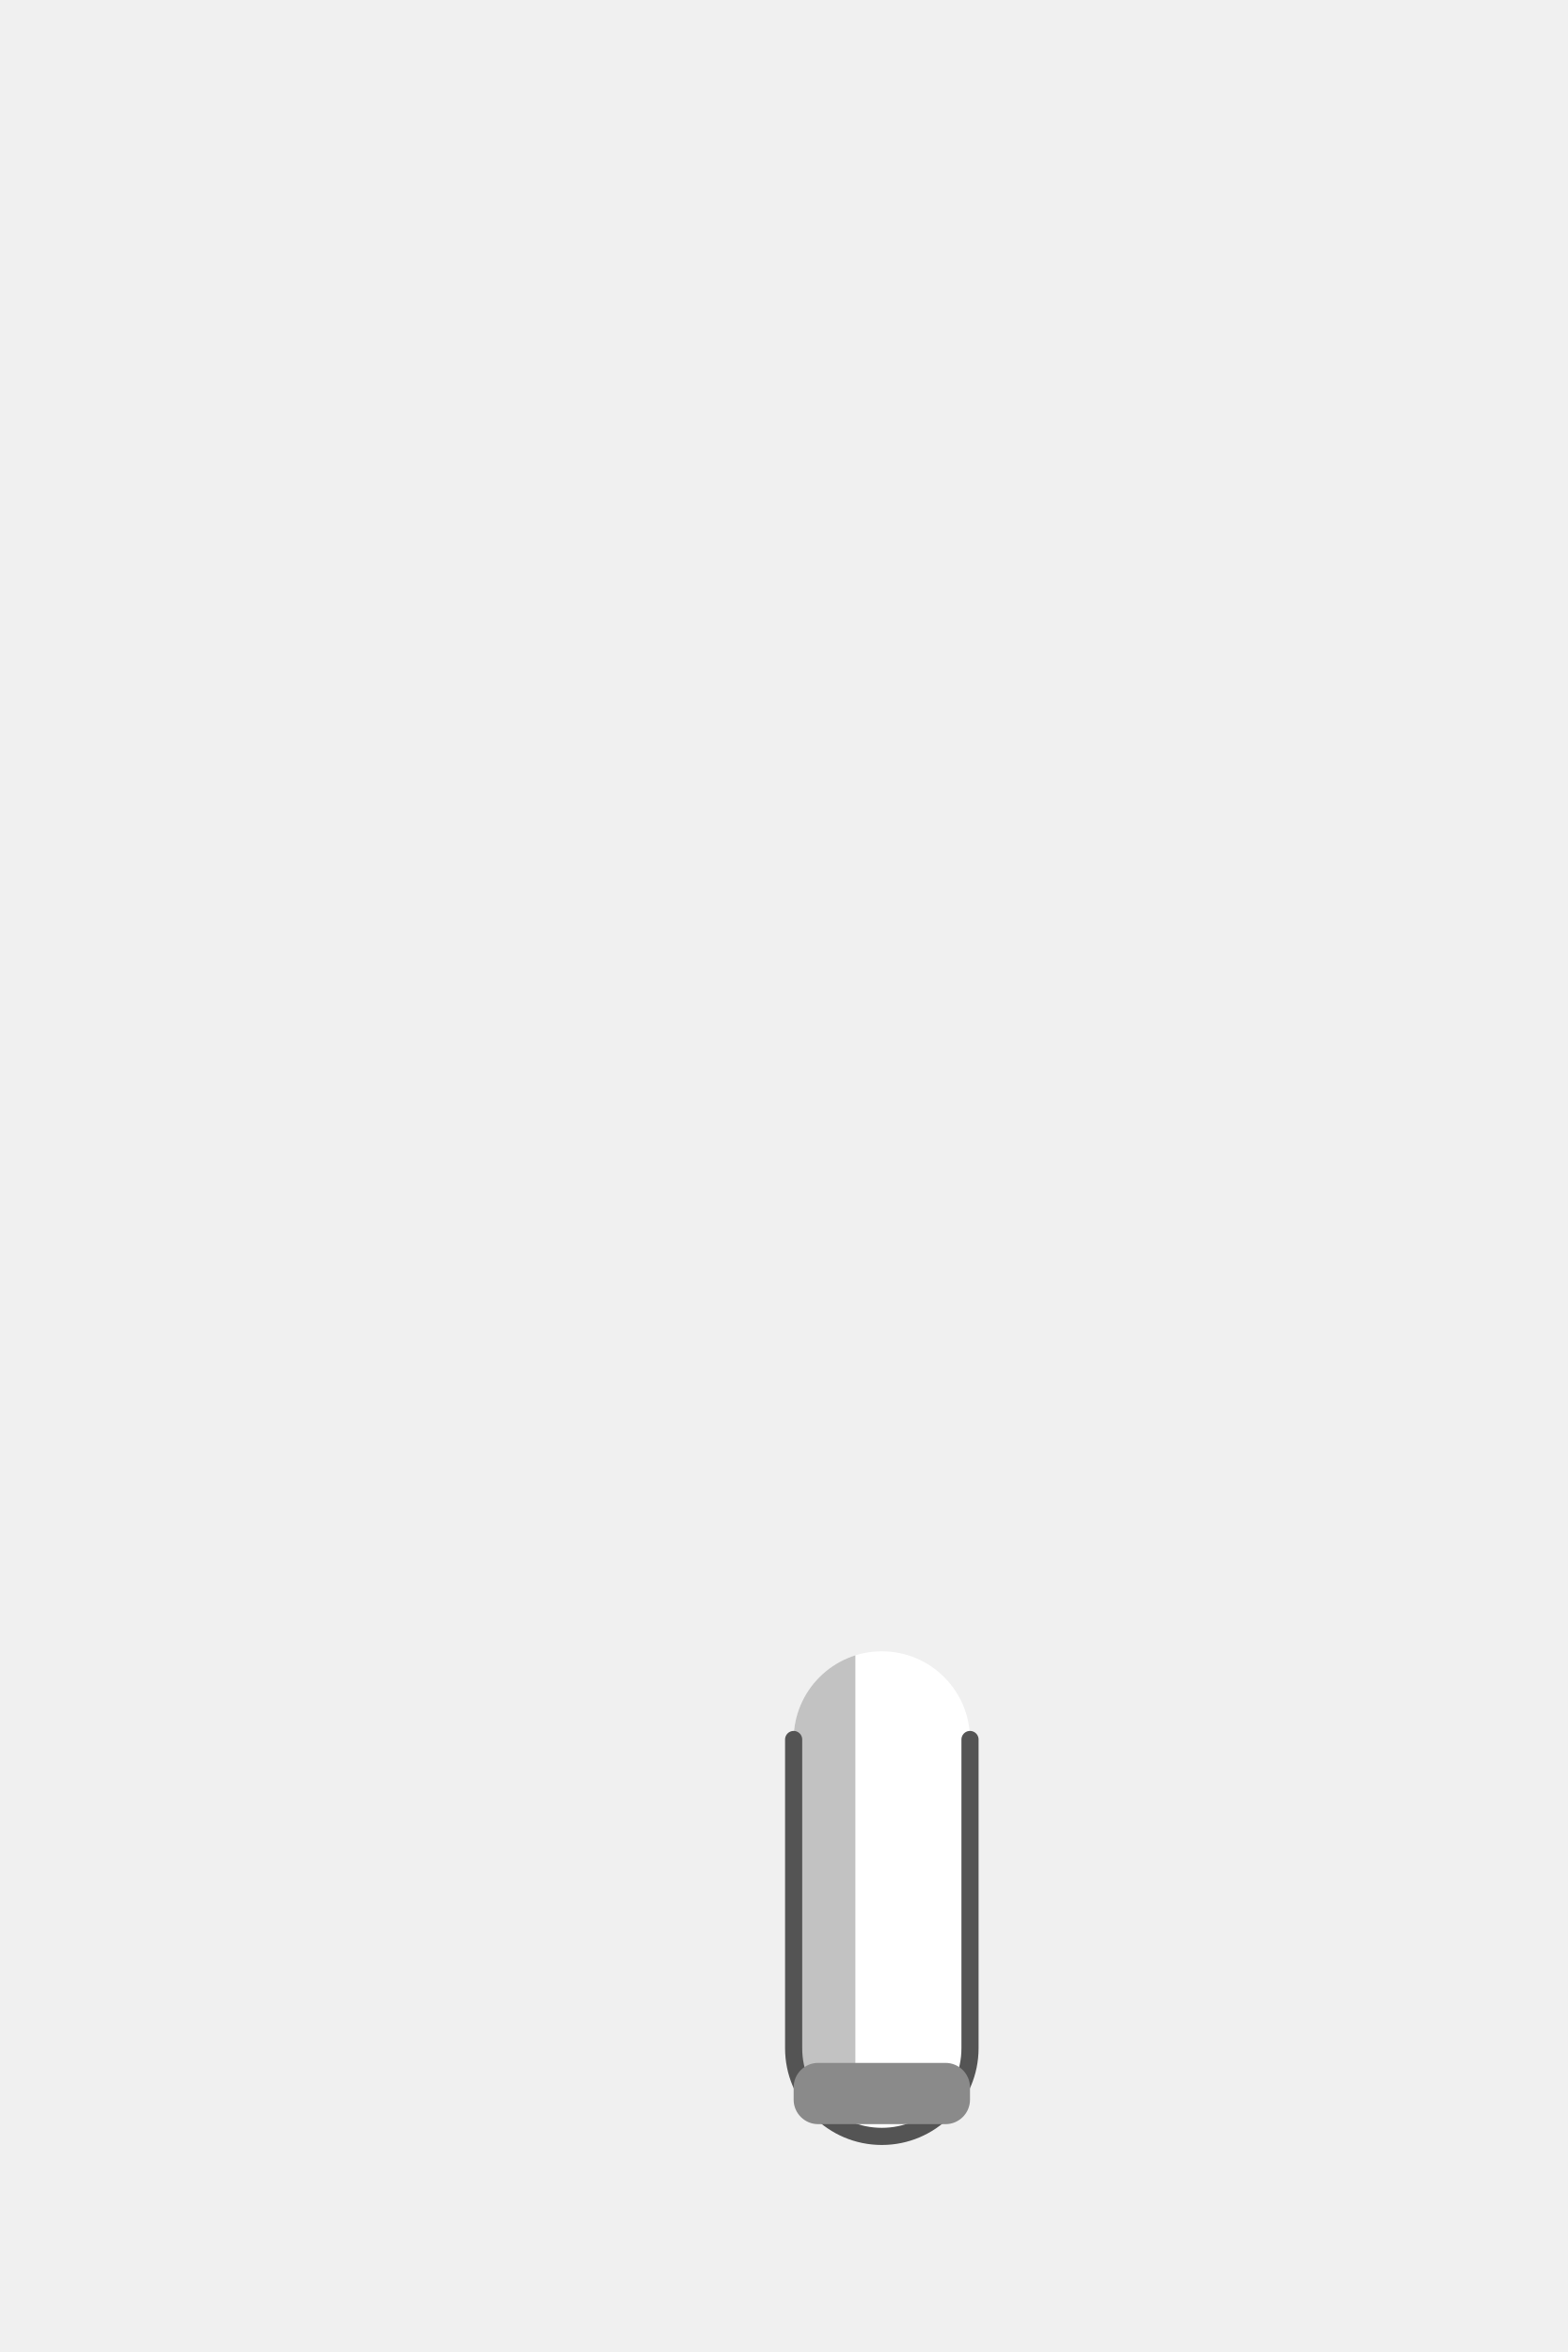
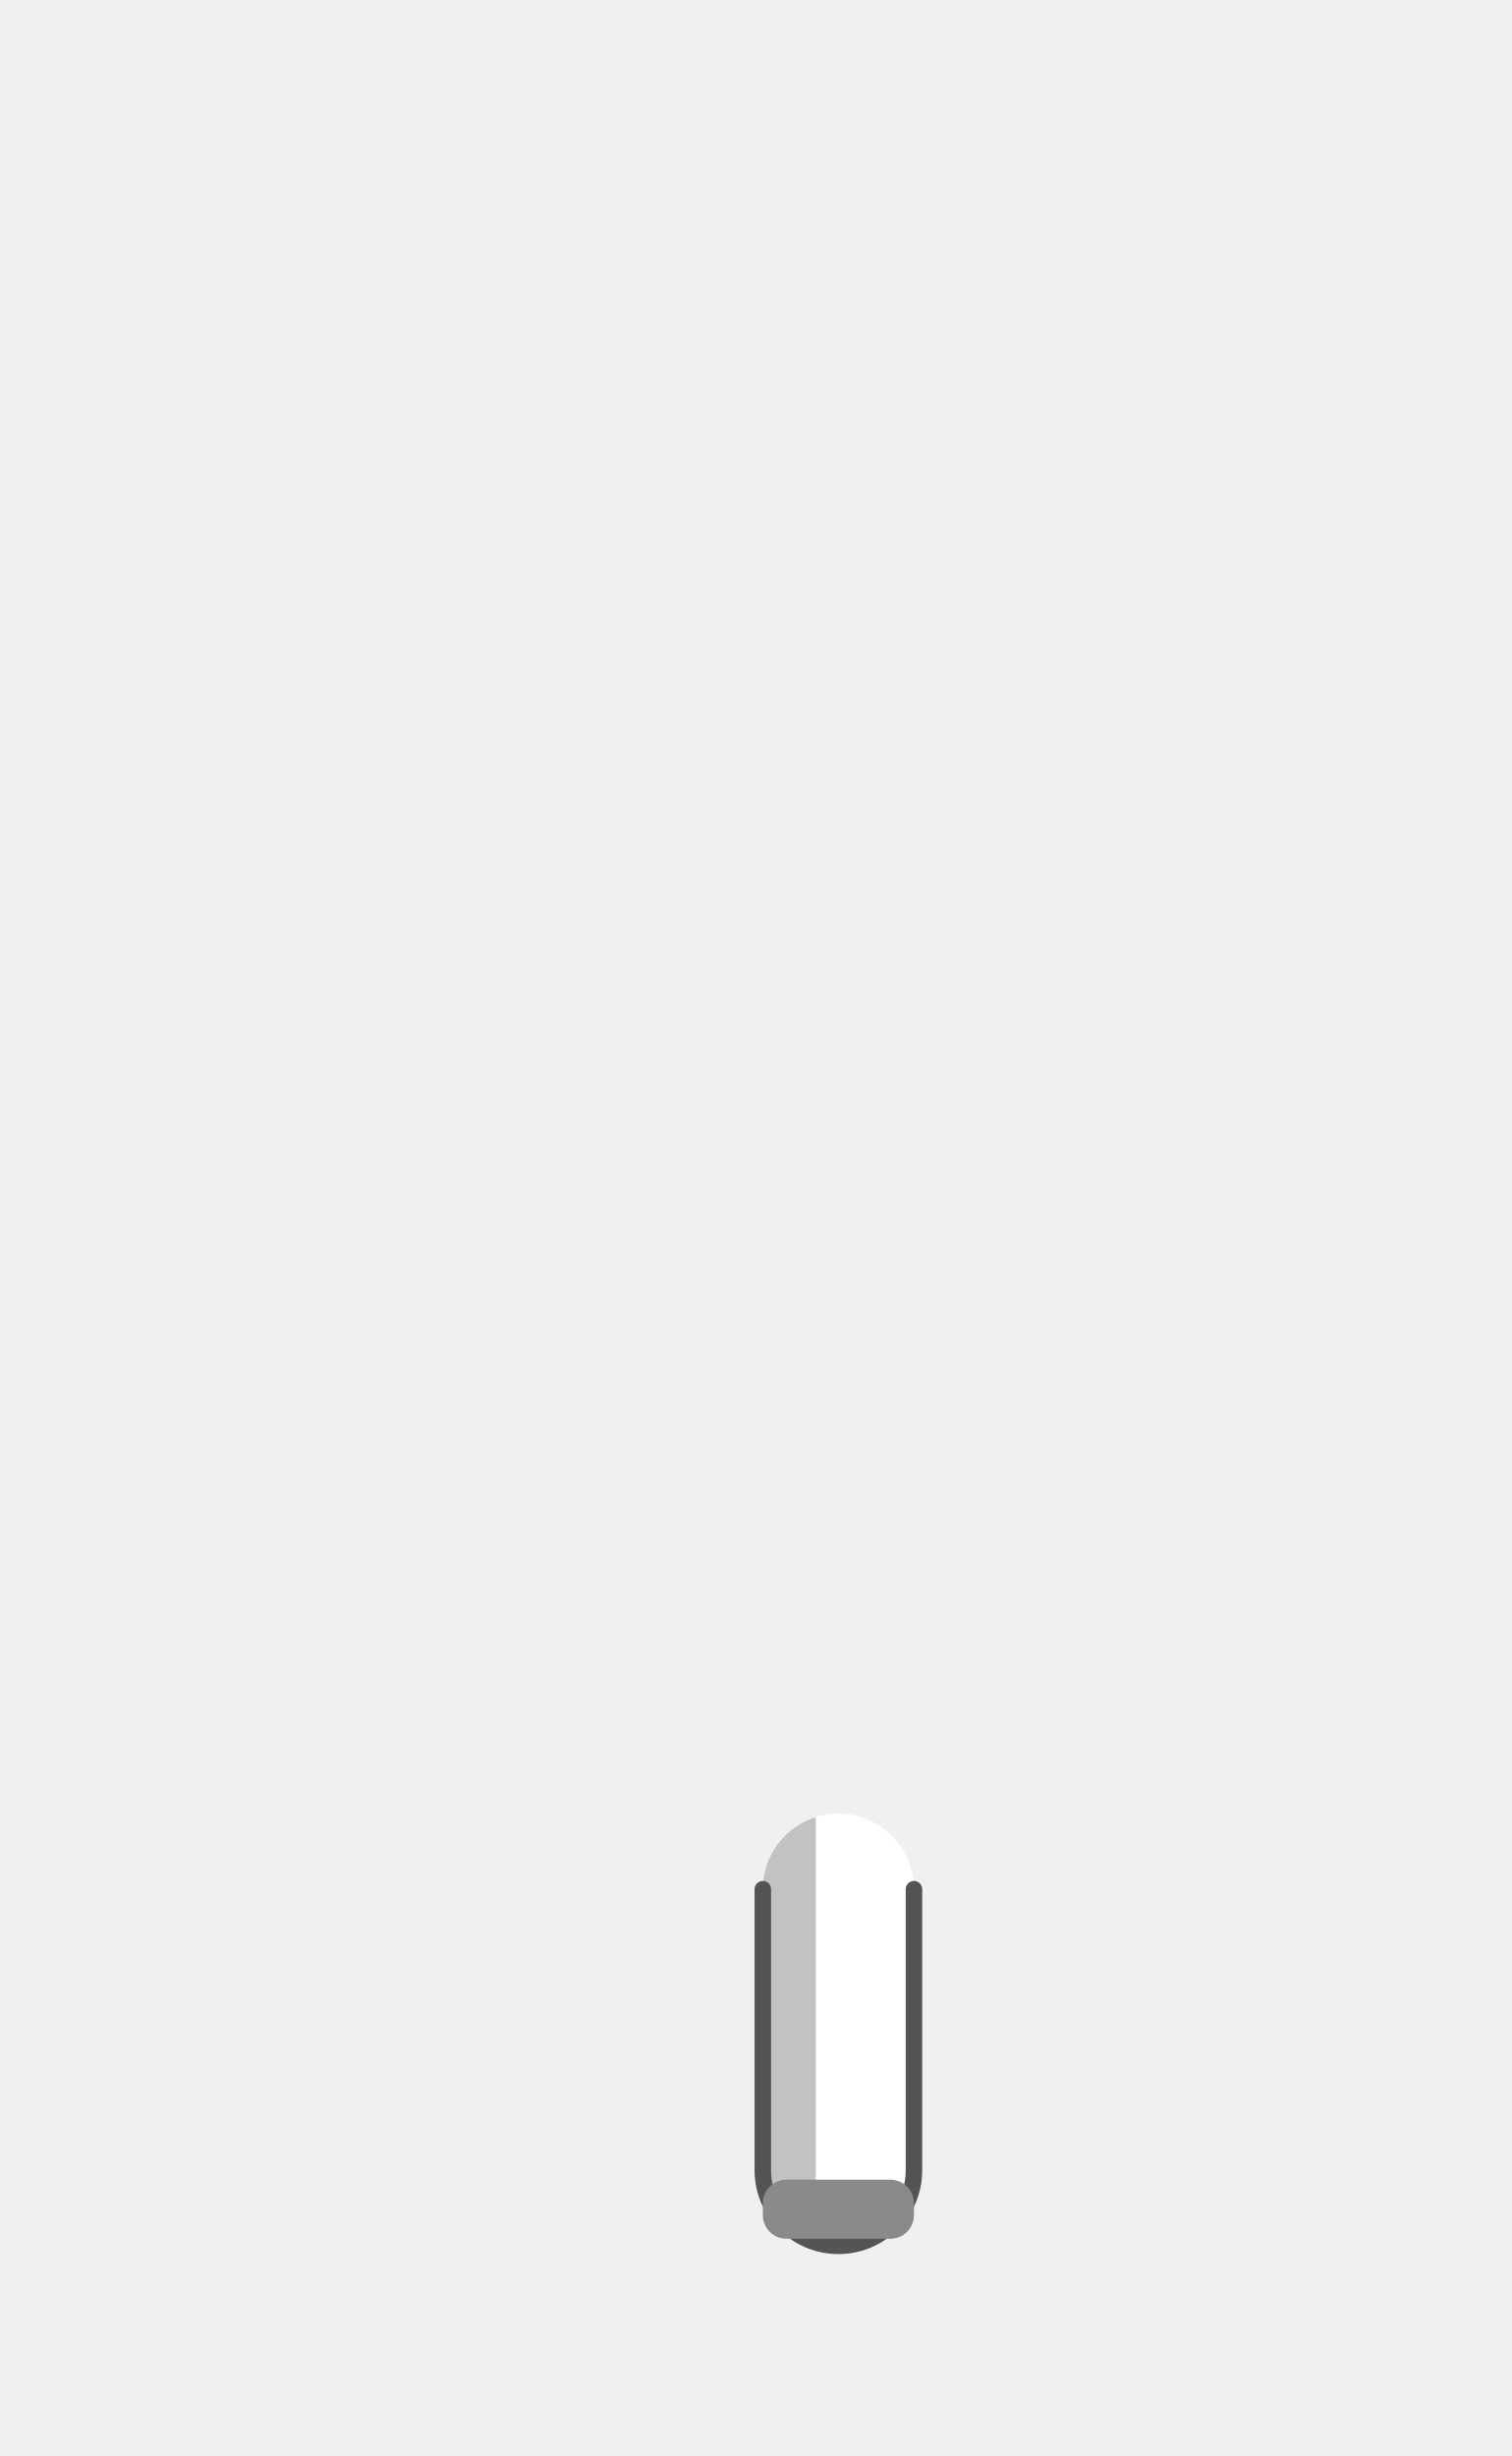
- <svg xmlns="http://www.w3.org/2000/svg" width="192" height="288" viewBox="0 0 192 288">
-   <g transform="translate(108 213) scale(3)">
+ <svg xmlns="http://www.w3.org/2000/svg" width="192" height="312" viewBox="0 0 192 312">
+   <g transform="translate(106.5 240) scale(3)">
    <defs>
      <clipPath id="cel155">
-         <path d="M -3.6 0 A 3.6 3.6 0 0 1 3.6 0 L 3.6 12.6 A 3.6 3.6 0 0 1 -3.6 12.6 Z" />
+         <path d="M -3.2 0 A 3.2 3.2 0 0 1 3.2 0 L 3.2 11.9 A 3.2 3.2 0 0 1 -3.2 11.9 Z" />
      </clipPath>
    </defs>
-     <path d="M -3.6 0 A 3.6 3.6 0 0 1 3.6 0 L 3.6 12.6 A 3.6 3.6 0 0 1 -3.6 12.6 Z" fill="#ffffff" />
+     <path d="M -3.2 0 A 3.2 3.2 0 0 1 3.2 0 L 3.2 11.9 A 3.2 3.2 0 0 1 -3.2 11.9 Z" fill="#ffffff" />
    <g clip-path="url(#cel155)">
-       <path d="M -40 -13.6 L -1.08 -13.6 L -1.08 26.2 L -40 26.2 Z" fill="#c2c2c2" fill-rule="evenodd" />
+       <path d="M -40 -13.2 L -0.96 -13.2 L -0.96 25.1 L -40 25.1 Z" fill="#c2c2c2" fill-rule="evenodd" />
    </g>
-     <path d="M 3.6 0 L 3.6 12.6 A 3.6 3.6 0 0 1 -3.6 12.6 L -3.6 0" fill="none" stroke="#545454" stroke-width="0.7" stroke-linecap="round" stroke-linejoin="round" />
-     <path d="M -2.6 13.2 H 2.6 A 1 1 0 0 1 3.6 14.2 V 14.7 A 1 1 0 0 1 2.6 15.7 H -2.6 A 1 1 0 0 1 -3.6 14.7 V 14.2 A 1 1 0 0 1 -2.6 13.2 Z" fill="#8a8a8a" />
+     <path d="M 3.2 0 L 3.2 11.9 A 3.2 3.2 0 0 1 -3.2 11.9 L -3.2 0" fill="none" stroke="#545454" stroke-width="0.7" stroke-linecap="round" stroke-linejoin="round" />
+     <path d="M -2.2 12.3 H 2.2 A 1 1 0 0 1 3.2 13.3 V 13.8 A 1 1 0 0 1 2.2 14.8 H -2.2 A 1 1 0 0 1 -3.2 13.8 V 13.3 A 1 1 0 0 1 -2.2 12.3 Z" fill="#8a8a8a" />
  </g>
</svg>
